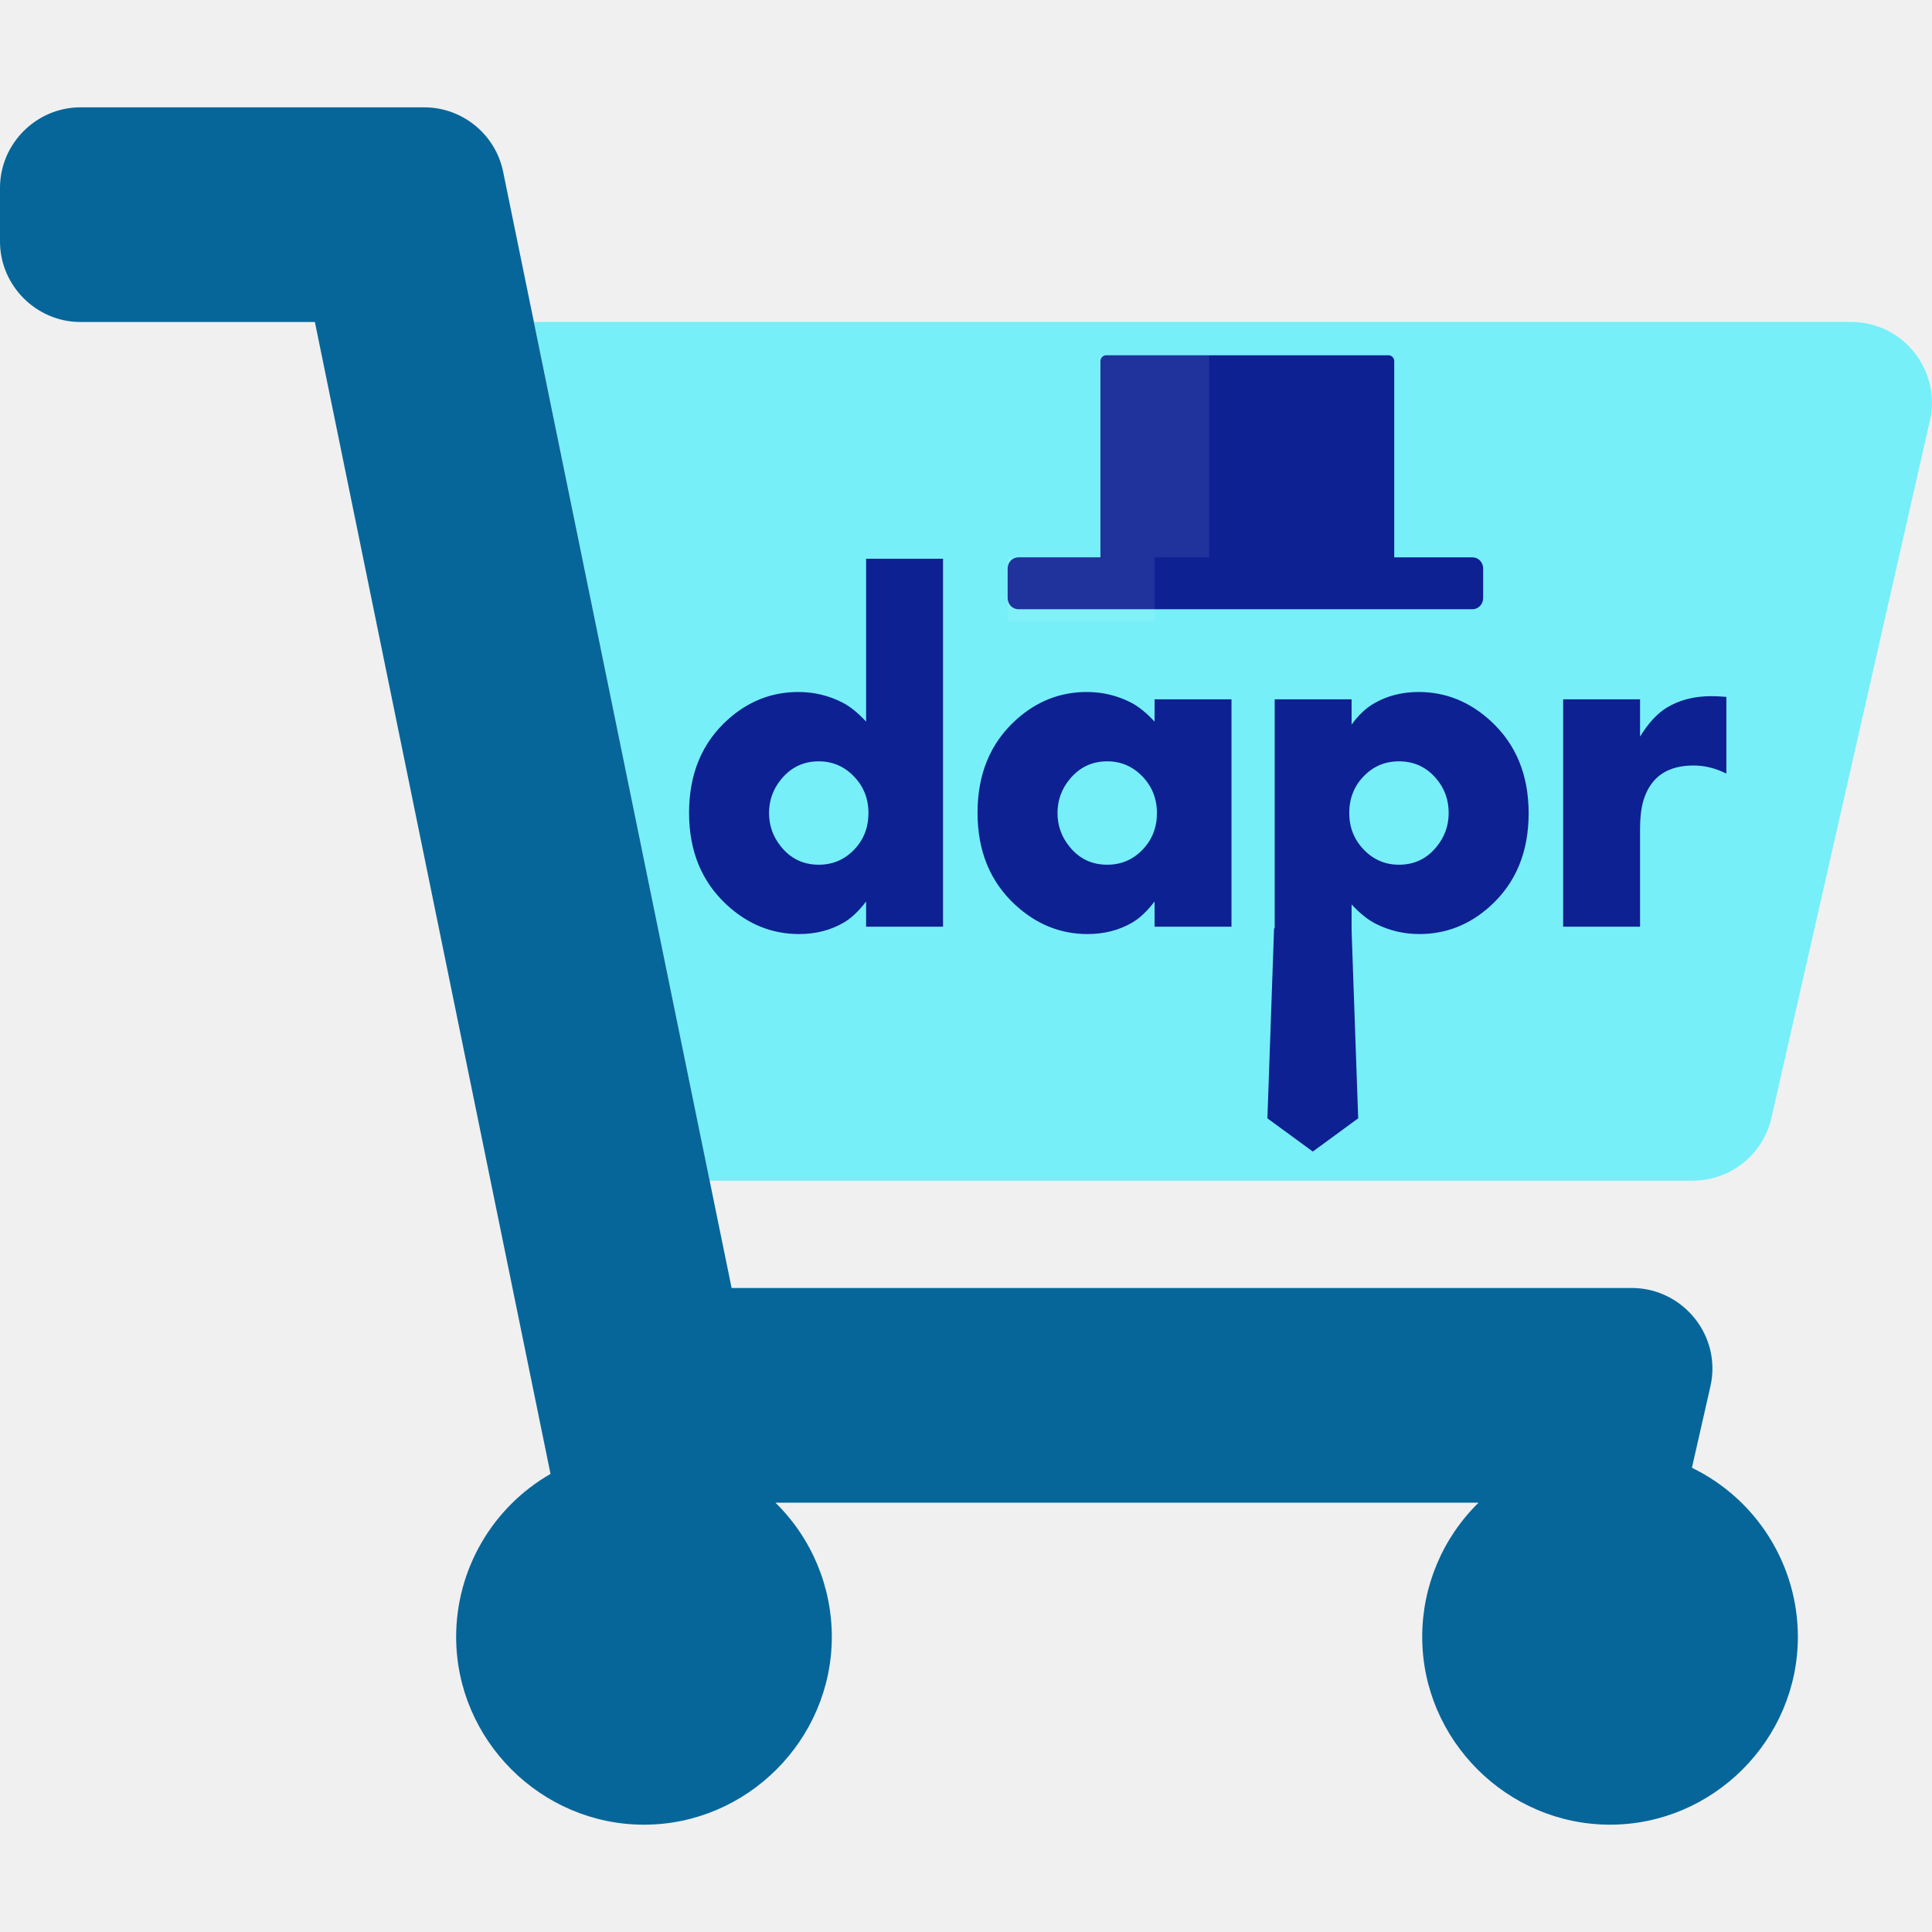
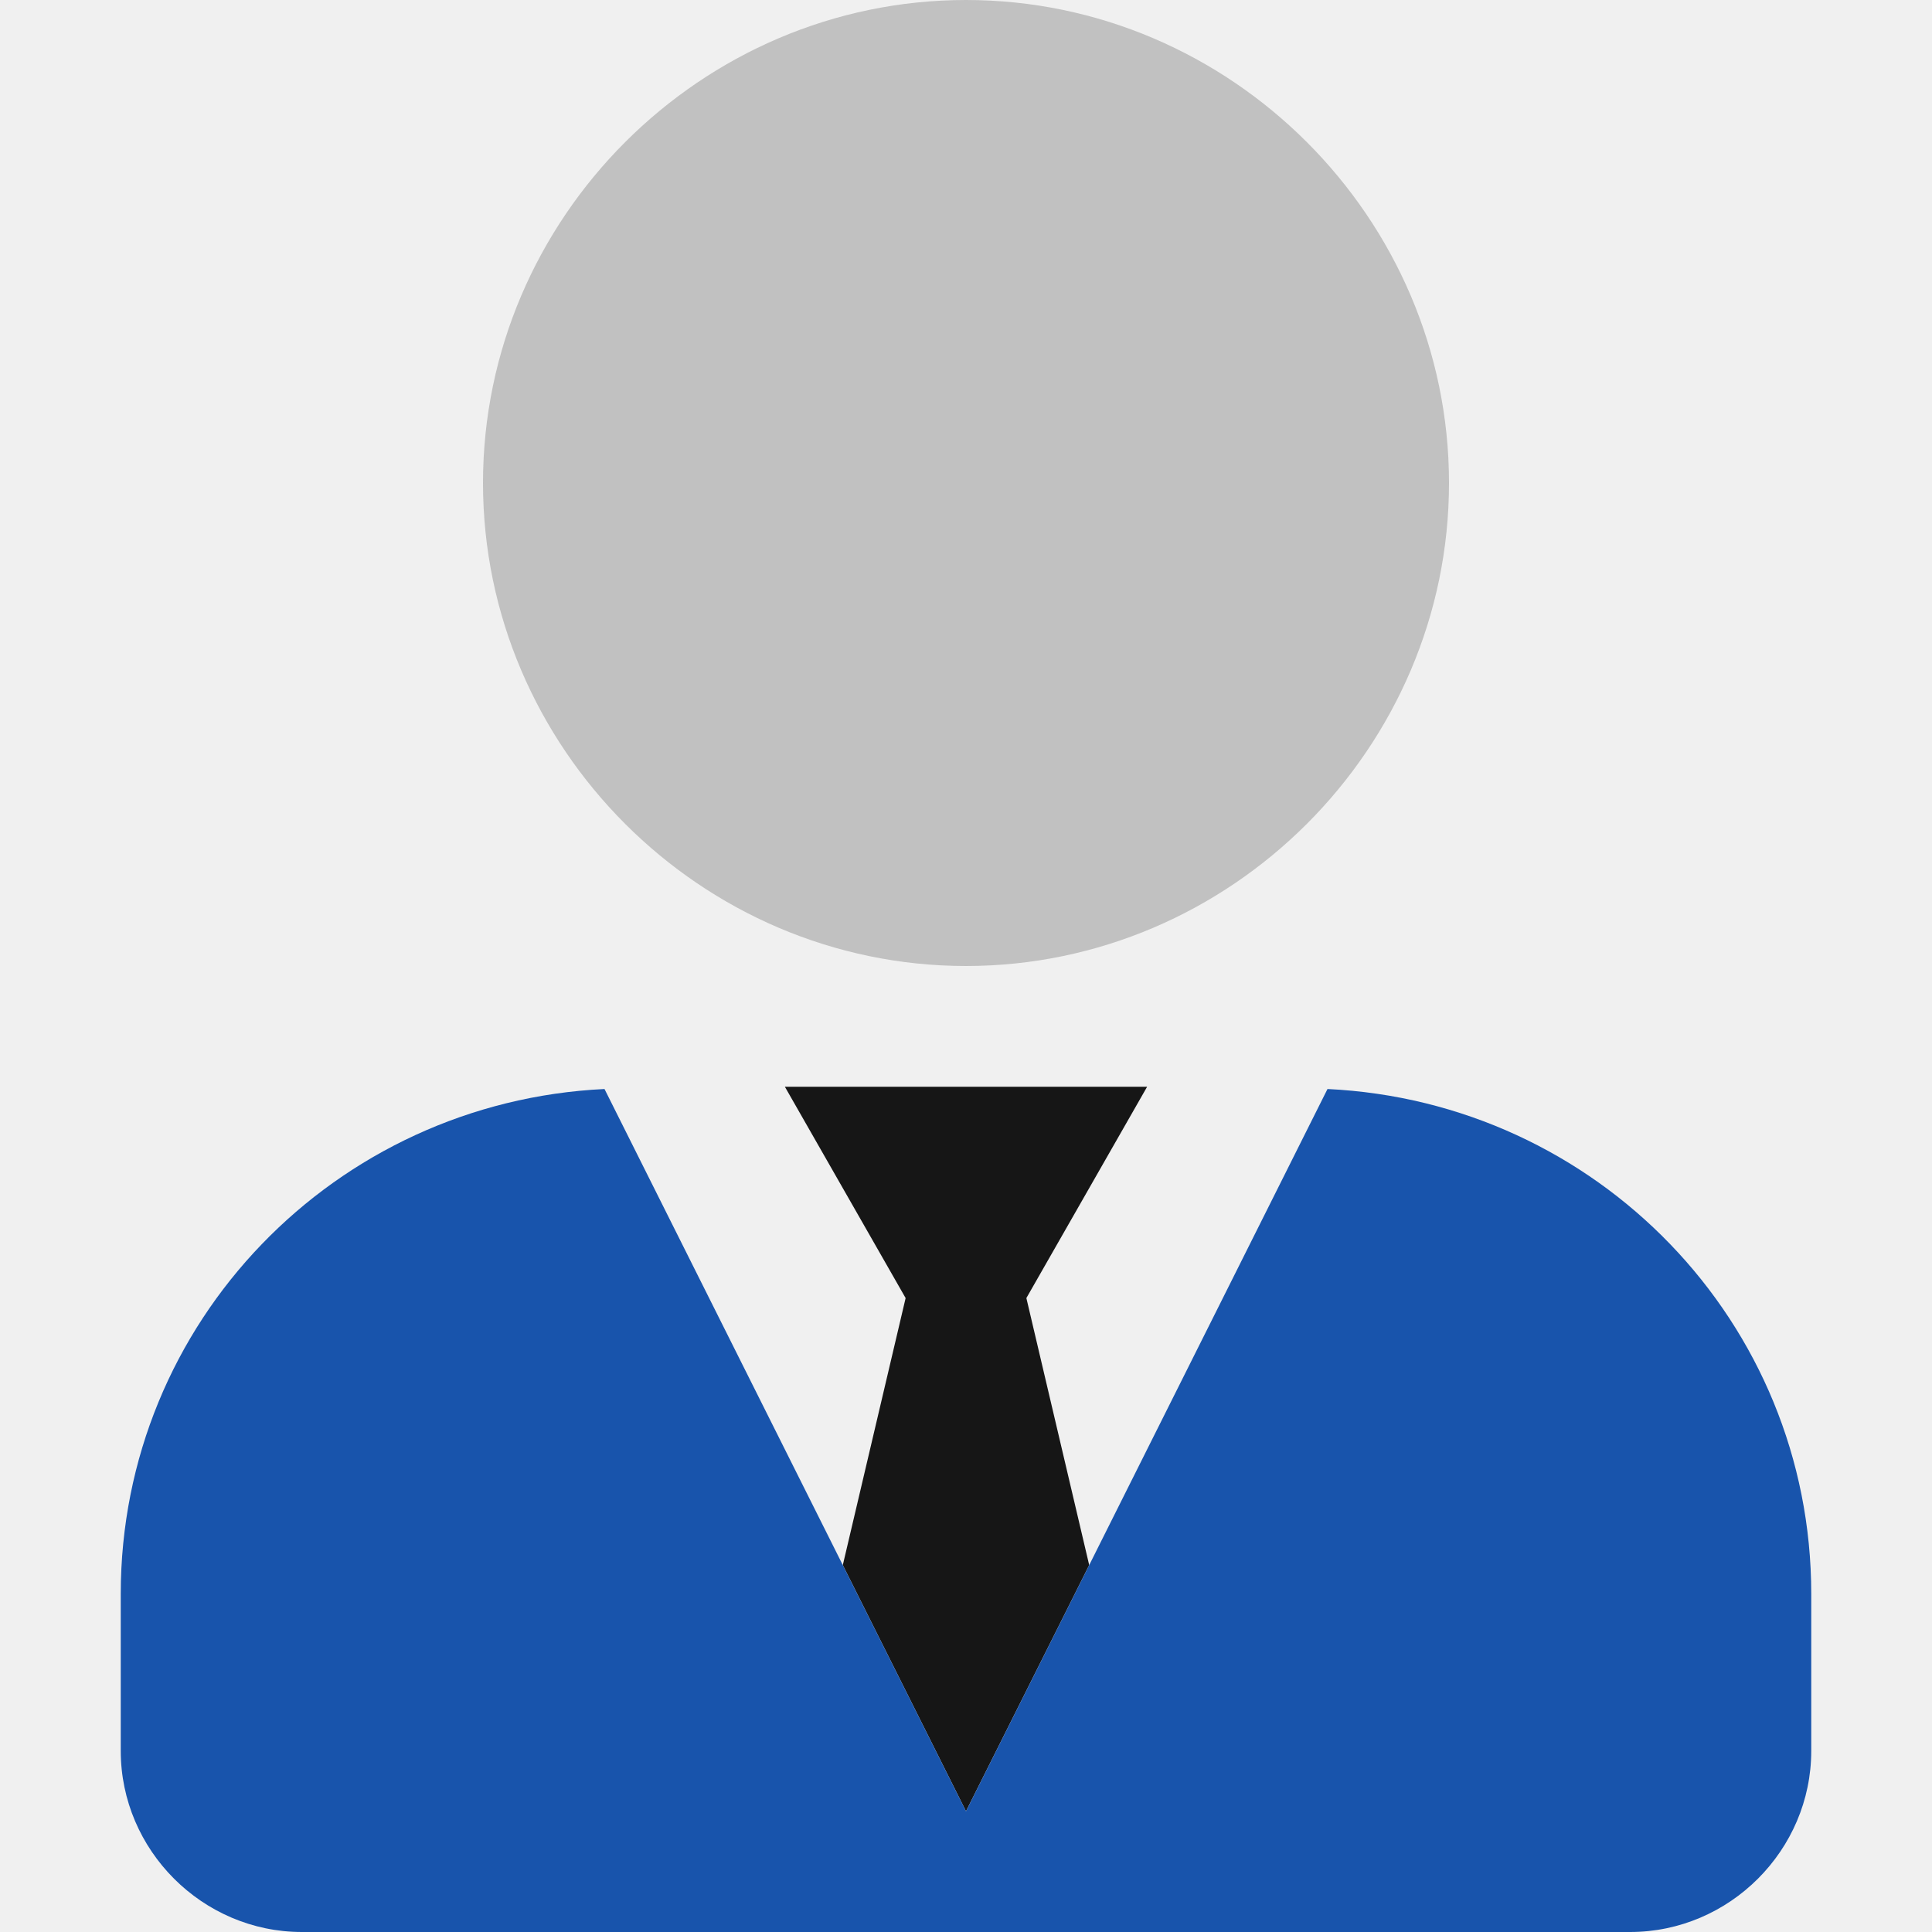
- <svg xmlns="http://www.w3.org/2000/svg" width="100%" height="100%" viewBox="0 0 500 500" version="1.1" xml:space="preserve" style="fill-rule:evenodd;clip-rule:evenodd;stroke-linejoin:round;stroke-miterlimit:2;">
-   <g transform="matrix(0.868056,0,0,0.868056,0,27.7778)">
-     <path d="M552,64L159.21,64L211.57,320L504.72,320C515.885,319.999 525.645,312.207 528.12,301.32L575.39,93.32C578.307,80.483 570.146,67.52 557.31,64.6C555.568,64.2 553.787,63.999 552,64Z" style="fill:rgb(118,239,249);fill-rule:nonzero;" />
-     <path d="M218.12,352L486.54,352C499.705,352.002 510.537,362.835 510.537,376C510.537,377.79 510.337,379.574 509.94,381.32L504.42,405.6C523.708,414.941 536.011,434.569 536.011,456.001C536.011,486.721 510.732,512.001 480.011,512.001C449.291,512.001 424.011,486.721 424.011,456.001C424.011,440.956 430.074,426.529 440.82,416L231.18,416C241.929,426.529 247.994,440.959 247.994,456.006C247.994,486.726 222.715,512.006 191.994,512.006C161.273,512.006 135.994,486.726 135.994,456.006C135.994,435.968 146.749,417.4 164.13,407.43L93.88,64L24,64C10.834,64 0,53.166 0,40L0,24C0,10.834 10.834,0 24,0L126.53,0C137.872,0.02 147.727,8.078 150,19.19L218.12,352Z" style="fill:rgb(6,102,154);fill-rule:nonzero;" />
-     <g transform="matrix(0.852703,0,0,0.890907,204.585,71.8856)">
-       <g id="dapr">
-         <g>
-           <g id="Artboard">
-             <path id="dapr1" d="M89.792,193.509L62.9,193.509L62.9,185.064C60.331,188.289 57.735,190.639 55.111,192.115C50.52,194.684 45.3,195.968 39.452,195.968C29.996,195.968 21.579,192.716 14.2,186.212C5.4,178.45 1,168.175 1,155.385C1,142.376 5.509,131.991 14.528,124.23C21.688,118.054 29.914,114.965 39.206,114.965C44.617,114.965 49.7,116.113 54.455,118.409C57.188,119.721 60.003,121.88 62.9,124.886L62.9,70.365L89.792,70.365L89.792,193.509ZM63.72,155.467C63.72,150.657 62.026,146.571 58.637,143.21C55.248,139.848 51.149,138.168 46.339,138.168C40.982,138.168 36.582,140.19 33.139,144.235C30.351,147.514 28.958,151.258 28.958,155.467C28.958,159.676 30.351,163.42 33.139,166.699C36.528,170.744 40.928,172.766 46.339,172.766C51.203,172.766 55.316,171.099 58.678,167.765C62.039,164.431 63.72,160.331 63.72,155.467ZM190.65,193.509L163.758,193.509L163.758,185.064C161.189,188.289 158.593,190.639 155.97,192.115C151.378,194.684 146.159,195.968 140.31,195.968C130.854,195.968 122.437,192.716 115.058,186.212C106.258,178.45 101.858,168.175 101.858,155.385C101.858,142.376 106.368,131.991 115.386,124.23C122.546,118.054 130.772,114.965 140.064,114.965C145.475,114.965 150.558,116.113 155.314,118.409C158.047,119.721 160.862,121.88 163.758,124.886L163.758,117.425L190.65,117.425L190.65,193.509ZM164.578,155.467C164.578,150.657 162.884,146.571 159.495,143.21C156.106,139.848 152.007,138.168 147.197,138.168C141.841,138.168 137.441,140.19 133.997,144.235C131.21,147.514 129.816,151.258 129.816,155.467C129.816,159.676 131.21,163.42 133.997,166.699C137.386,170.744 141.786,172.766 147.197,172.766C152.062,172.766 156.175,171.099 159.536,167.765C162.898,164.431 164.578,160.331 164.578,155.467ZM294.542,155.549C294.542,168.558 290.033,178.942 281.014,186.704C273.854,192.88 265.628,195.968 256.336,195.968C250.925,195.968 245.842,194.821 241.087,192.525C238.354,191.213 235.539,189.054 232.642,186.048L232.642,231.551L205.75,231.551L205.75,117.425L232.642,117.425L232.642,125.87C235.047,122.699 237.643,120.349 240.431,118.819C245.022,116.25 250.242,114.965 256.09,114.965C265.546,114.965 273.963,118.218 281.342,124.722C290.142,132.483 294.542,142.759 294.542,155.549ZM266.584,155.467C266.584,151.149 265.218,147.405 262.485,144.235C259.042,140.19 254.614,138.168 249.203,138.168C244.339,138.168 240.226,139.835 236.864,143.169C233.503,146.503 231.822,150.602 231.822,155.467C231.822,160.277 233.516,164.362 236.905,167.724C240.294,171.085 244.393,172.766 249.203,172.766C254.614,172.766 259.014,170.744 262.403,166.699C265.191,163.42 266.584,159.676 266.584,155.467ZM363.671,142.267C359.9,140.463 356.074,139.561 352.193,139.561C343.339,139.561 337.6,143.169 334.976,150.384C333.992,153.007 333.5,156.533 333.5,160.96L333.5,193.509L306.609,193.509L306.609,117.425L333.5,117.425L333.5,129.887C336.342,125.46 339.403,122.262 342.683,120.295C347.11,117.671 352.357,116.359 358.424,116.359C359.845,116.359 361.594,116.441 363.671,116.605L363.671,142.267Z" style="fill:rgb(13,33,146);" />
-             <path id="tie" d="M205.538,194.062L232.615,194.062L234.947,257.634L219.076,268.754L203.206,257.634L205.538,194.062Z" style="fill:rgb(13,33,146);fill-rule:nonzero;" />
-             <path id="Rectangle-4" d="M247.552,4.279C247.552,3.175 246.656,2.279 245.552,2.279L146.829,2.279C145.726,2.279 144.829,3.175 144.829,4.279L144.829,72.573C144.829,73.677 145.726,74.573 146.829,74.573L245.552,74.573C246.656,74.573 247.552,73.677 247.552,72.573L247.552,4.279Z" style="fill:rgb(13,33,146);" />
-             <rect id="Rectangle-41" x="144.829" y="2.279" width="37.998" height="72.294" style="fill:white;fill-opacity:0.08;" />
-             <path id="Rectangle-3" d="M278.639,73.629C278.639,71.576 276.972,69.909 274.919,69.909L116.111,69.909C114.058,69.909 112.391,71.576 112.391,73.629L112.391,83.54C112.391,85.593 114.058,87.26 116.111,87.26L274.919,87.26C276.972,87.26 278.639,85.593 278.639,83.54L278.639,73.629Z" style="fill:rgb(13,33,146);" />
-             <rect id="Rectangle-42" x="112.391" y="69.909" width="51.438" height="21.355" style="fill:white;fill-opacity:0.08;" />
-           </g>
-         </g>
-       </g>
-     </g>
+ <svg xmlns="http://www.w3.org/2000/svg" width="100%" height="100%" viewBox="0 0 512 512" version="1.1" xml:space="preserve" style="fill-rule:evenodd;clip-rule:evenodd;stroke-linejoin:round;stroke-miterlimit:2;">
+   <g transform="matrix(1,0,0,1,32,0)">
+     <path d="M191.35,414.77L208,344L176,288L272,288L240,344L256.65,414.77L224,480L191.35,414.77Z" style="fill:rgb(22,22,22);" />
+   </g>
+   <g transform="matrix(1,0,0,1,32,0)">
+     <path d="M224,256C294.219,256 352,198.219 352,128C352,57.781 294.219,0 224,0C153.781,0 96,57.781 96,128C96,198.219 153.781,256 224,256Z" style="fill:rgb(193,193,193);" />
+   </g>
+   <g transform="matrix(1,0,0,1,32,0)">
+     <path d="M319.8,288.6L224,480L128.2,288.6C56.9,292 0,350.3 0,422.4L0,464C0,490.332 21.668,512 48,512L400,512C426.332,512 448,490.332 448,464L448,422.4C448,350.3 391.1,292 319.8,288.6Z" style="fill:rgb(24,84,172);fill-rule:nonzero;" />
  </g>
</svg>
